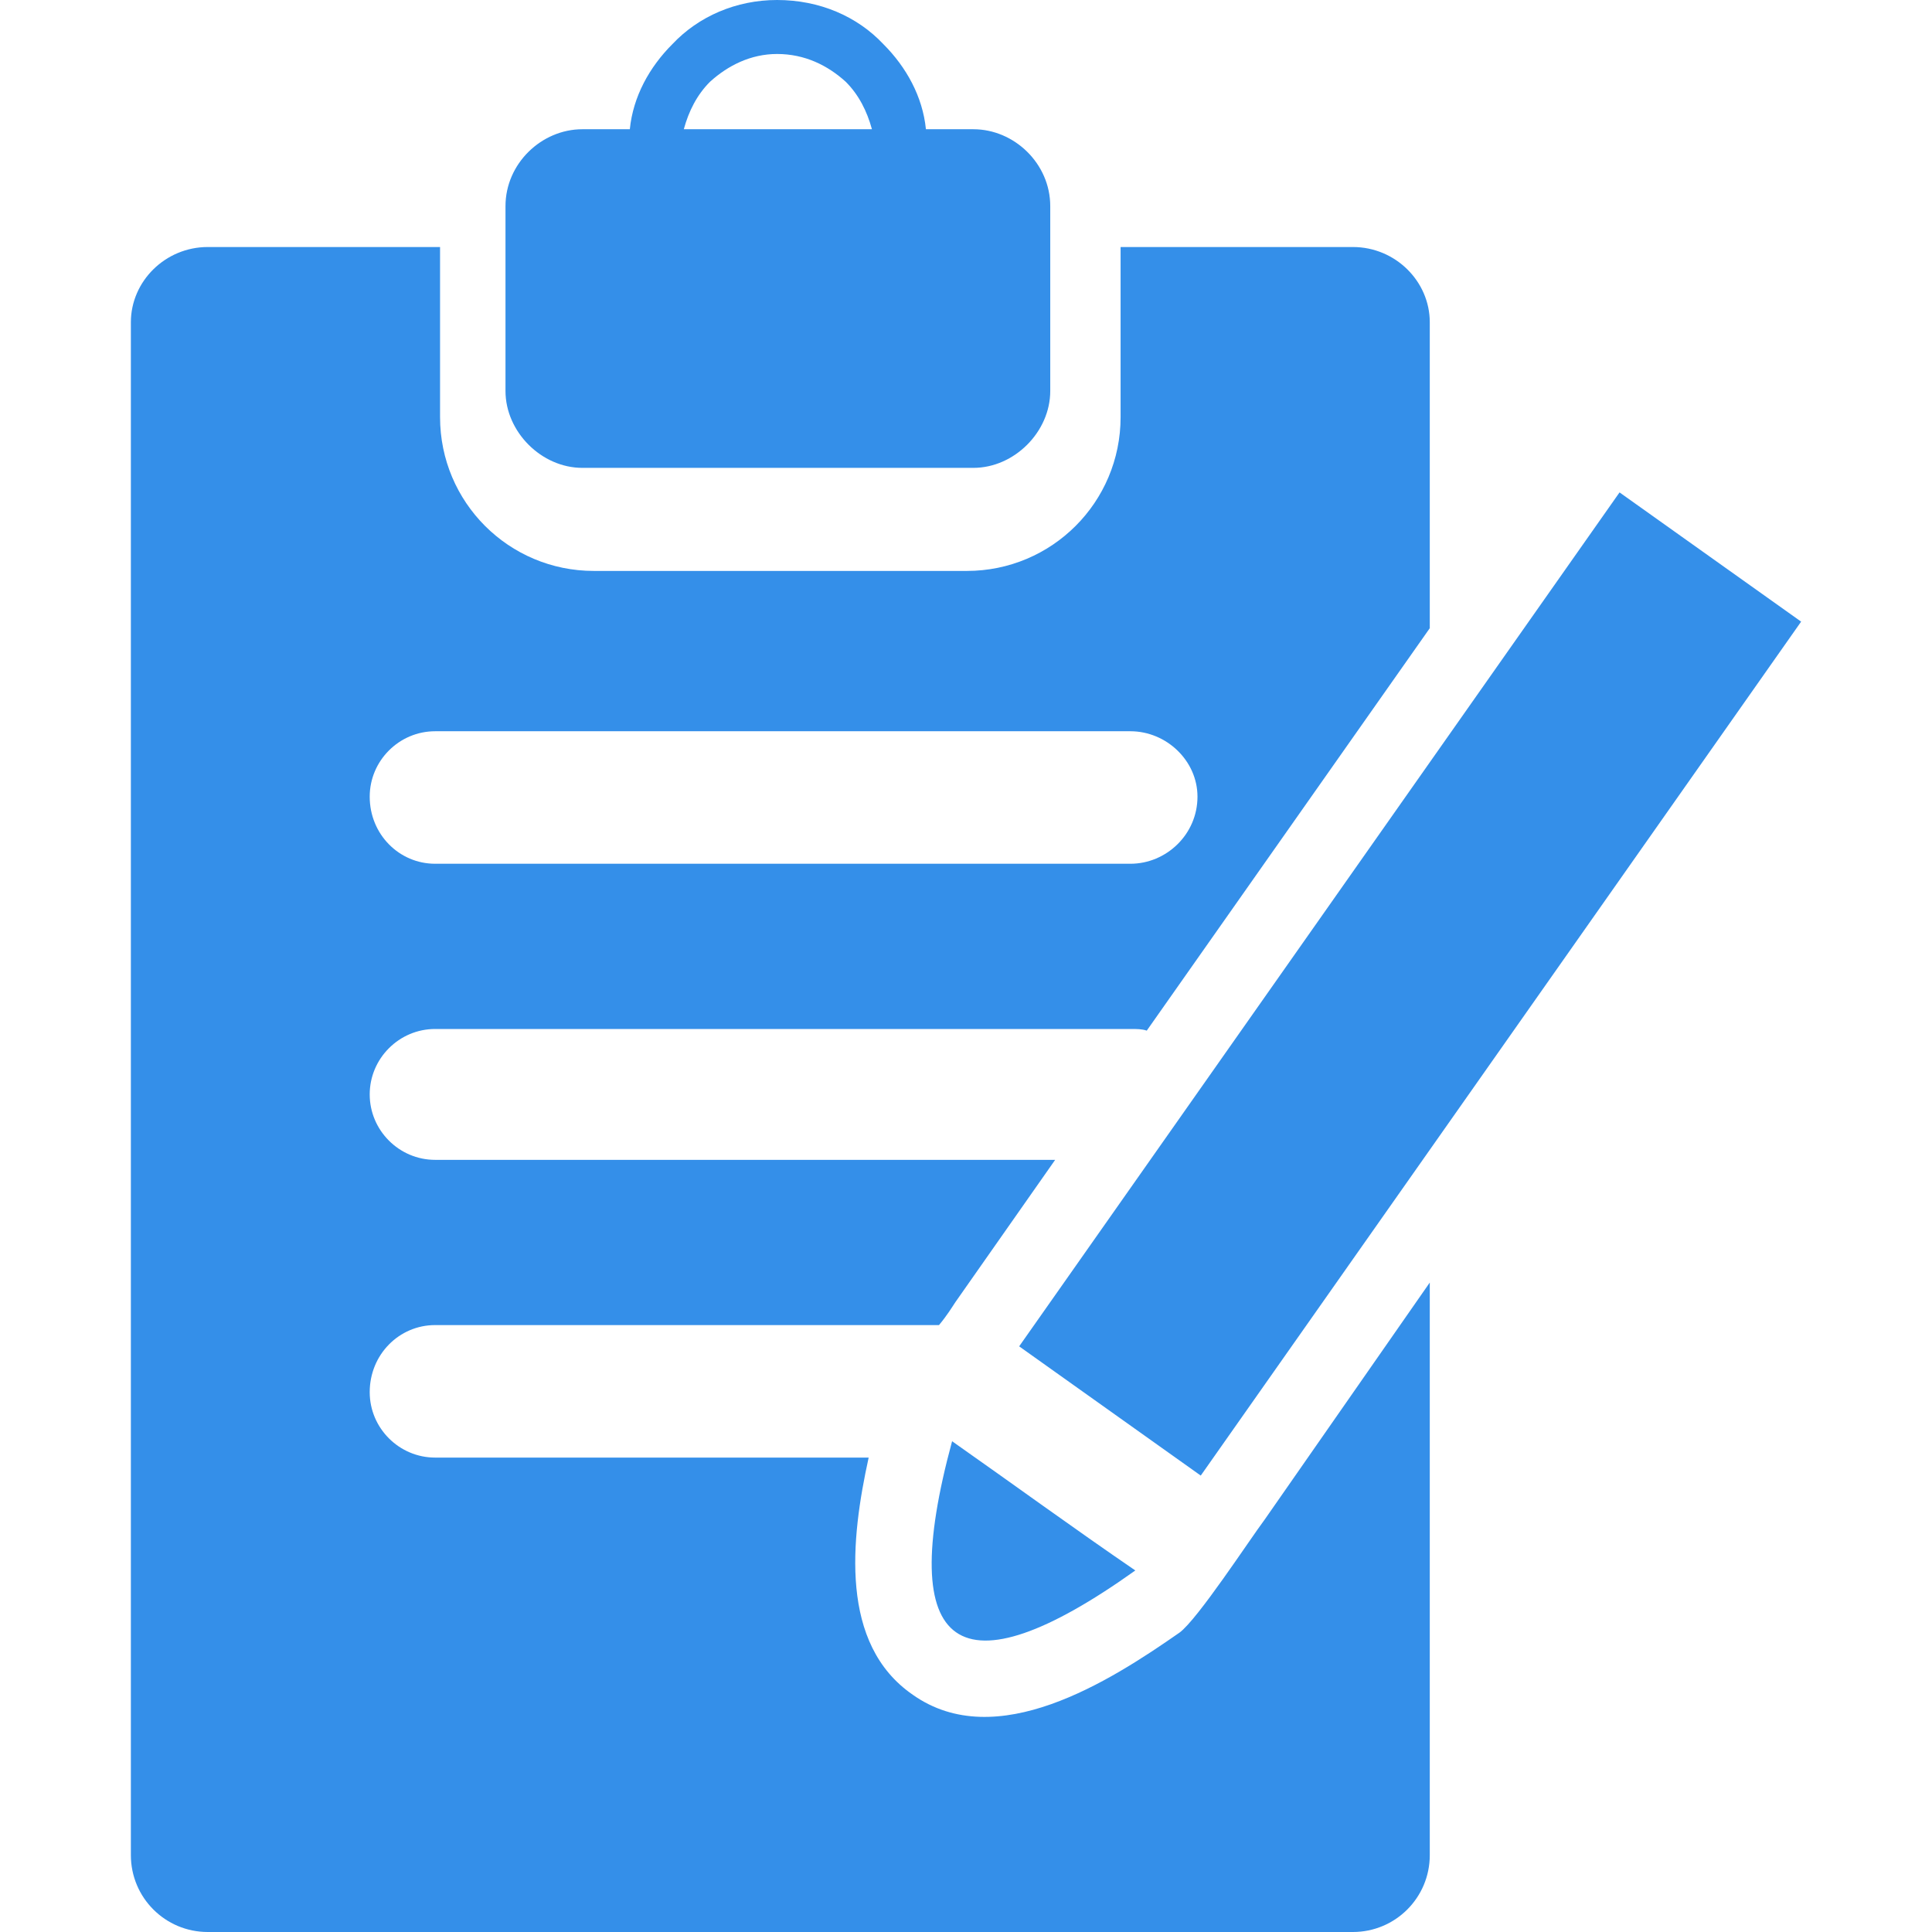
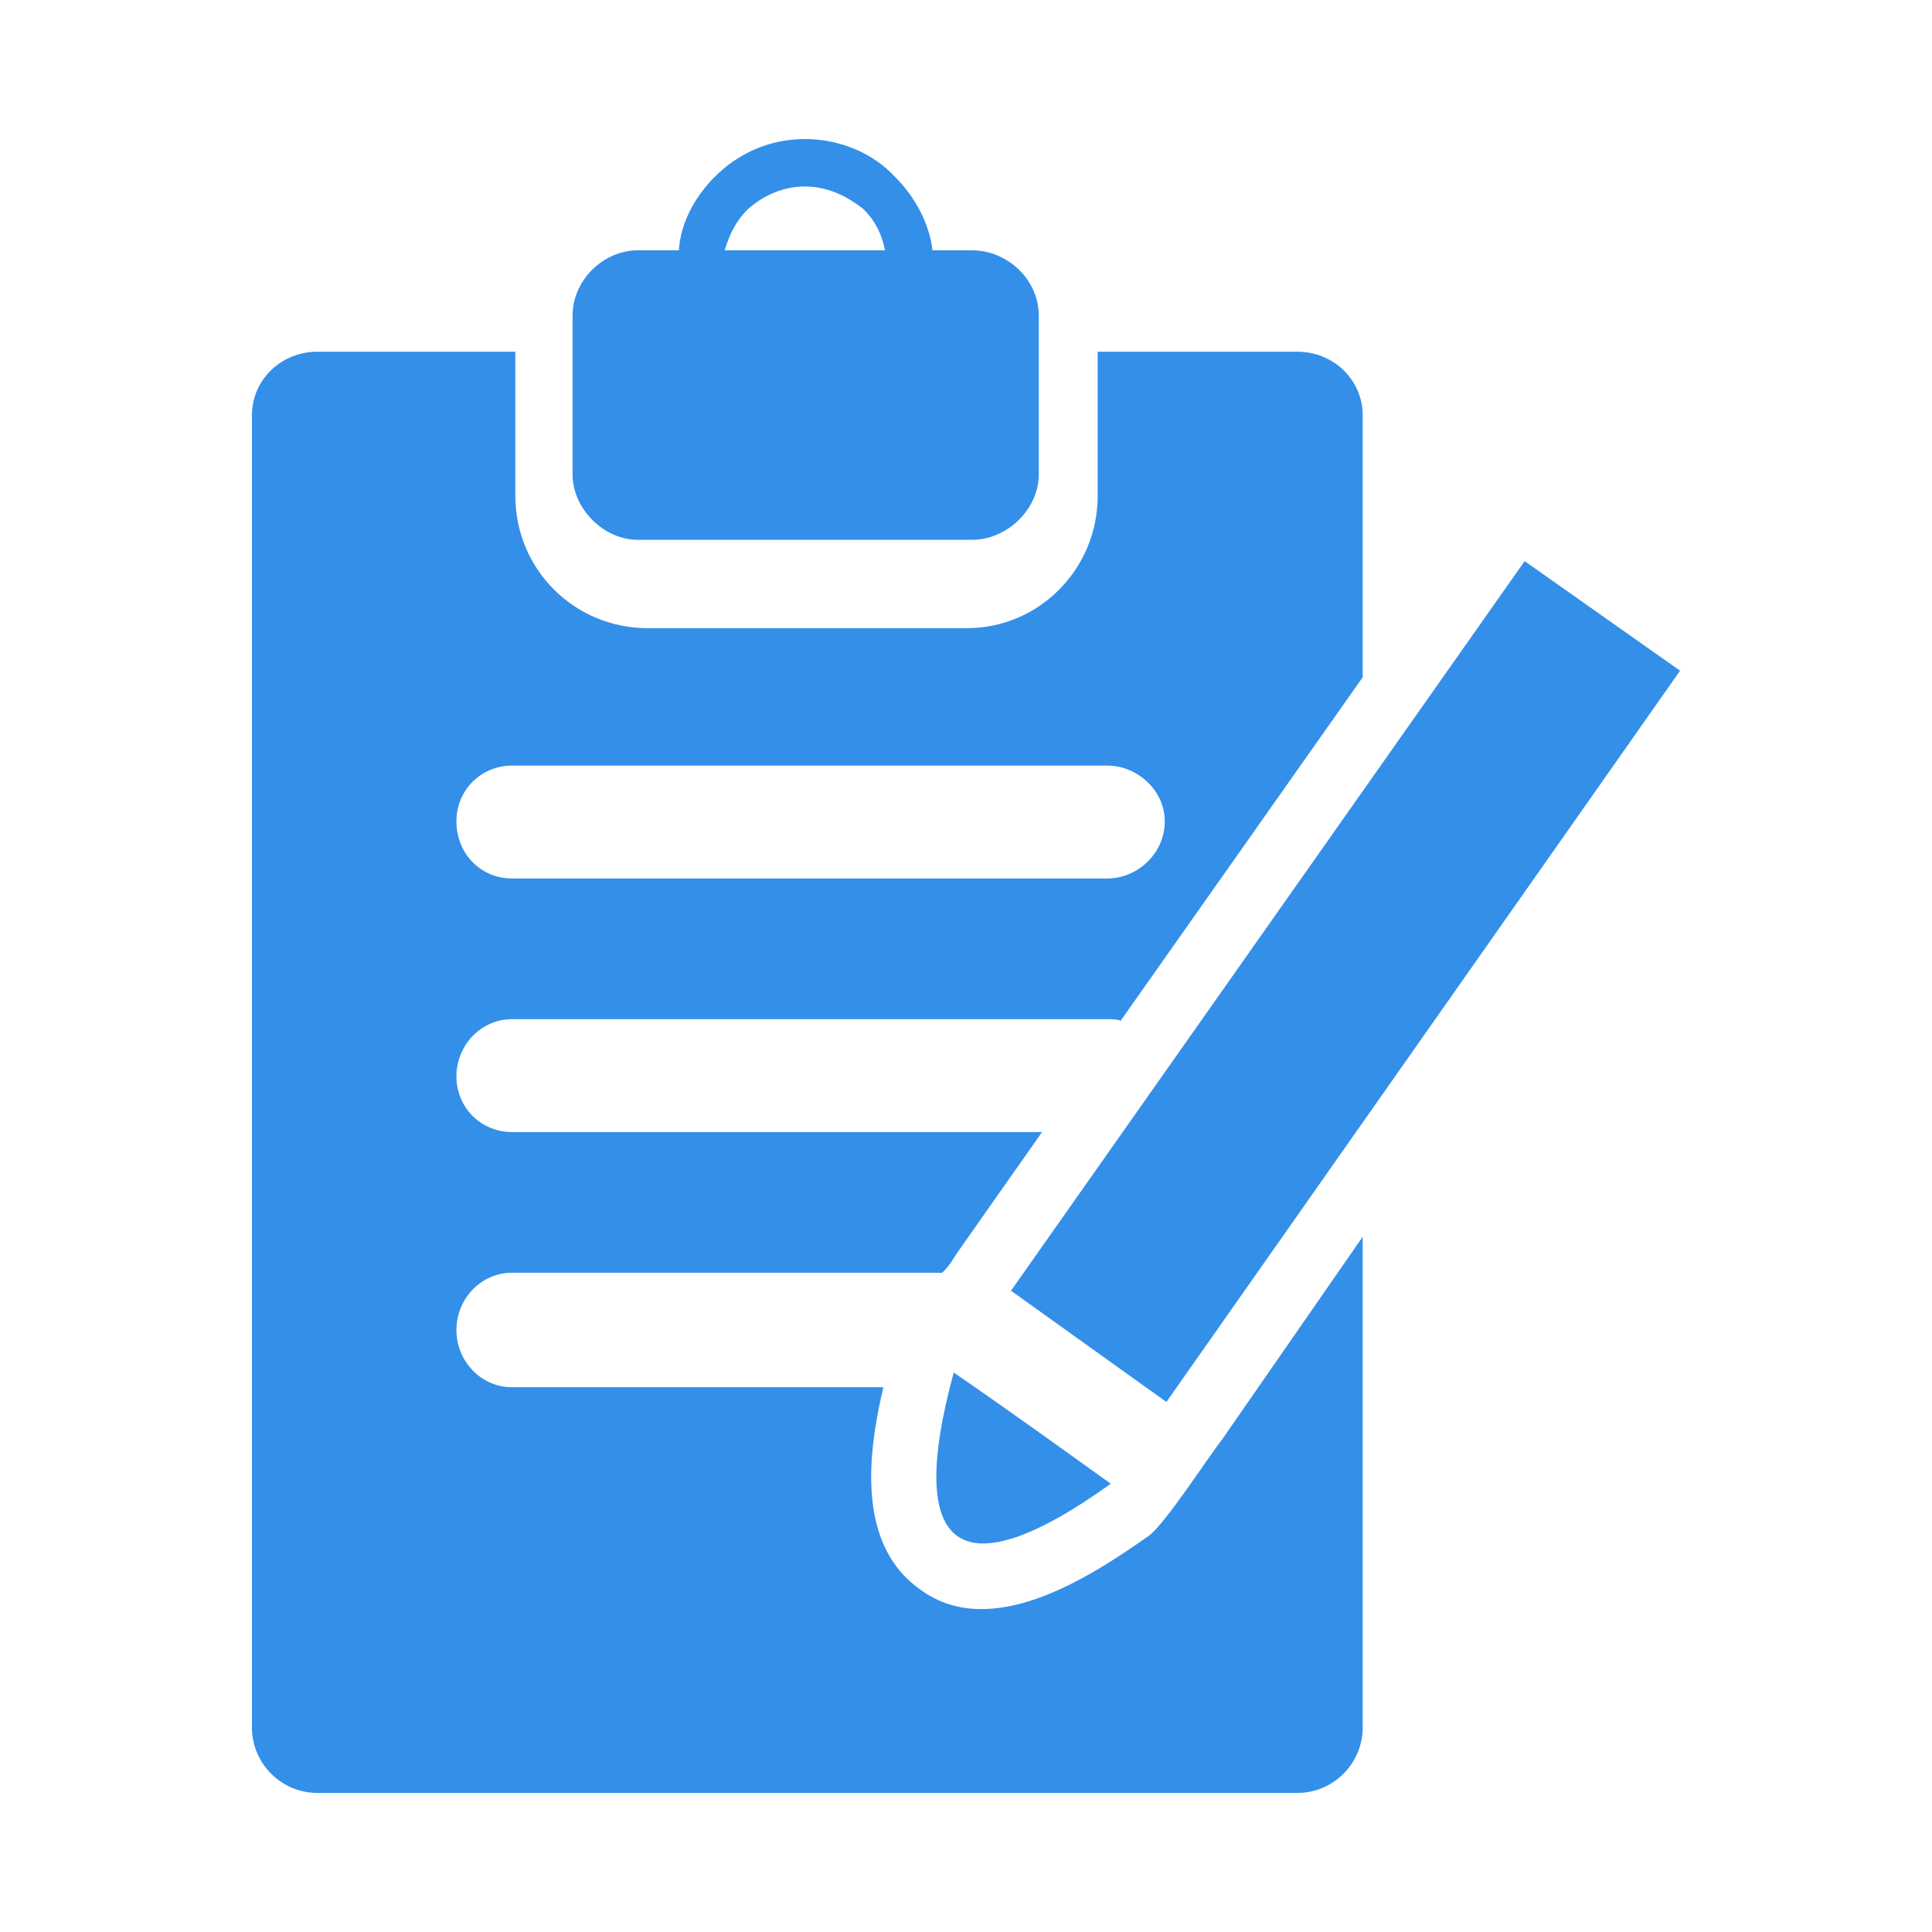
<svg xmlns="http://www.w3.org/2000/svg" xml:space="preserve" width="1.181in" height="1.181in" version="1.1" style="shape-rendering:geometricPrecision; text-rendering:geometricPrecision; image-rendering:optimizeQuality; fill-rule:evenodd; clip-rule:evenodd" viewBox="0 0 1181 1181">
  <defs>
    <style type="text/css">
   
    .fil0 {fill:#348FE9}
   
  </style>
  </defs>
  <g id="Layer_x0020_1">
-     <path class="fil0" d="M266 447l425 0c22,0 41,18 41,40l0 0c0,23 -19,41 -41,41l-425 0c-22,0 -40,-18 -40,-41l0 0c0,-22 18,-40 40,-40zm316 434c37,26 74,53 112,79 -108,77 -147,50 -112,-79zm408 -580l111 79 -367 522 -111 -79 367 -522zm-634 -222l29 0c2,-20 12,-38 26,-52l0 0 0 0c16,-17 39,-27 64,-27 26,0 49,10 65,27l0 0c14,14 24,32 26,52l29 0c25,0 47,21 47,47l0 113c0,25 -22,47 -47,47l-239 0c-25,0 -47,-22 -47,-47l0 -113c0,-26 22,-47 47,-47zm62 0l115 0c-3,-11 -8,-21 -16,-29l0 0c-11,-10 -25,-17 -42,-17 -16,0 -30,7 -41,17l0 0c-8,8 -13,18 -16,29zm-291 72l142 0 0 104c0,52 42,94 94,94l228 0c52,0 94,-42 94,-94l0 -104 142 0c26,0 47,21 47,46l0 187 -173 246c-3,-1 -6,-1 -10,-1l-425 0c-22,0 -40,18 -40,40l0 0c0,22 18,40 40,40l379 0 -61 87c-2,3 -5,8 -10,14l-308 0c-22,0 -40,18 -40,41l0 0c0,22 18,40 40,40l265 0c-11,50 -18,114 27,145 51,36 120,-8 163,-38 11,-8 43,-57 52,-69l101 -145 0 350c0,26 -21,47 -47,47l-700 0c-26,0 -47,-21 -47,-47l0 -937c0,-25 21,-46 47,-46z" />
+     <path class="fil0" d="M313 468l364 0c18,0 35,15 35,34l0 0c0,20 -17,35 -35,35l-364 0c-19,0 -34,-15 -34,-35l0 0c0,-19 15,-34 34,-34zm270 371c32,22 64,45 96,68 -92,66 -126,42 -96,-68zm349 -496l95 67 -314 447 -95 -68 314 -446zm-542 -190l25 0c1,-17 10,-33 22,-45l0 0 0 0c14,-14 33,-23 55,-23 22,0 42,9 55,23l0 0c12,12 21,28 23,45l24 0c22,0 41,18 41,40l0 97c0,21 -19,40 -41,40l-204 0c-21,0 -40,-19 -40,-40l0 -97c0,-22 19,-40 40,-40l0 0zm53 0l98 0c-2,-10 -6,-18 -13,-25l0 0c-10,-8 -22,-14 -36,-14 -14,0 -26,6 -35,14l0 0c-7,7 -11,15 -14,25zm-249 62l121 0 0 88c0,45 36,81 81,81l195 0c44,0 80,-36 80,-81l0 -88 122 0c22,0 40,17 40,39l0 160 -148 210c-2,-1 -5,-1 -8,-1l-364 0c-19,0 -34,16 -34,35l0 0c0,19 15,34 34,34l324 0 -52 74c-2,3 -4,7 -9,12l-263 0c-19,0 -34,16 -34,35l0 0c0,19 15,35 34,35l227 0c-10,42 -16,97 23,124 43,31 102,-7 139,-33 10,-7 37,-49 45,-59l86 -124 0 300c0,22 -18,40 -40,40l-599 0c-22,0 -40,-18 -40,-40l0 -802c0,-22 18,-39 40,-39l0 0z" />
  </g>
</svg>
